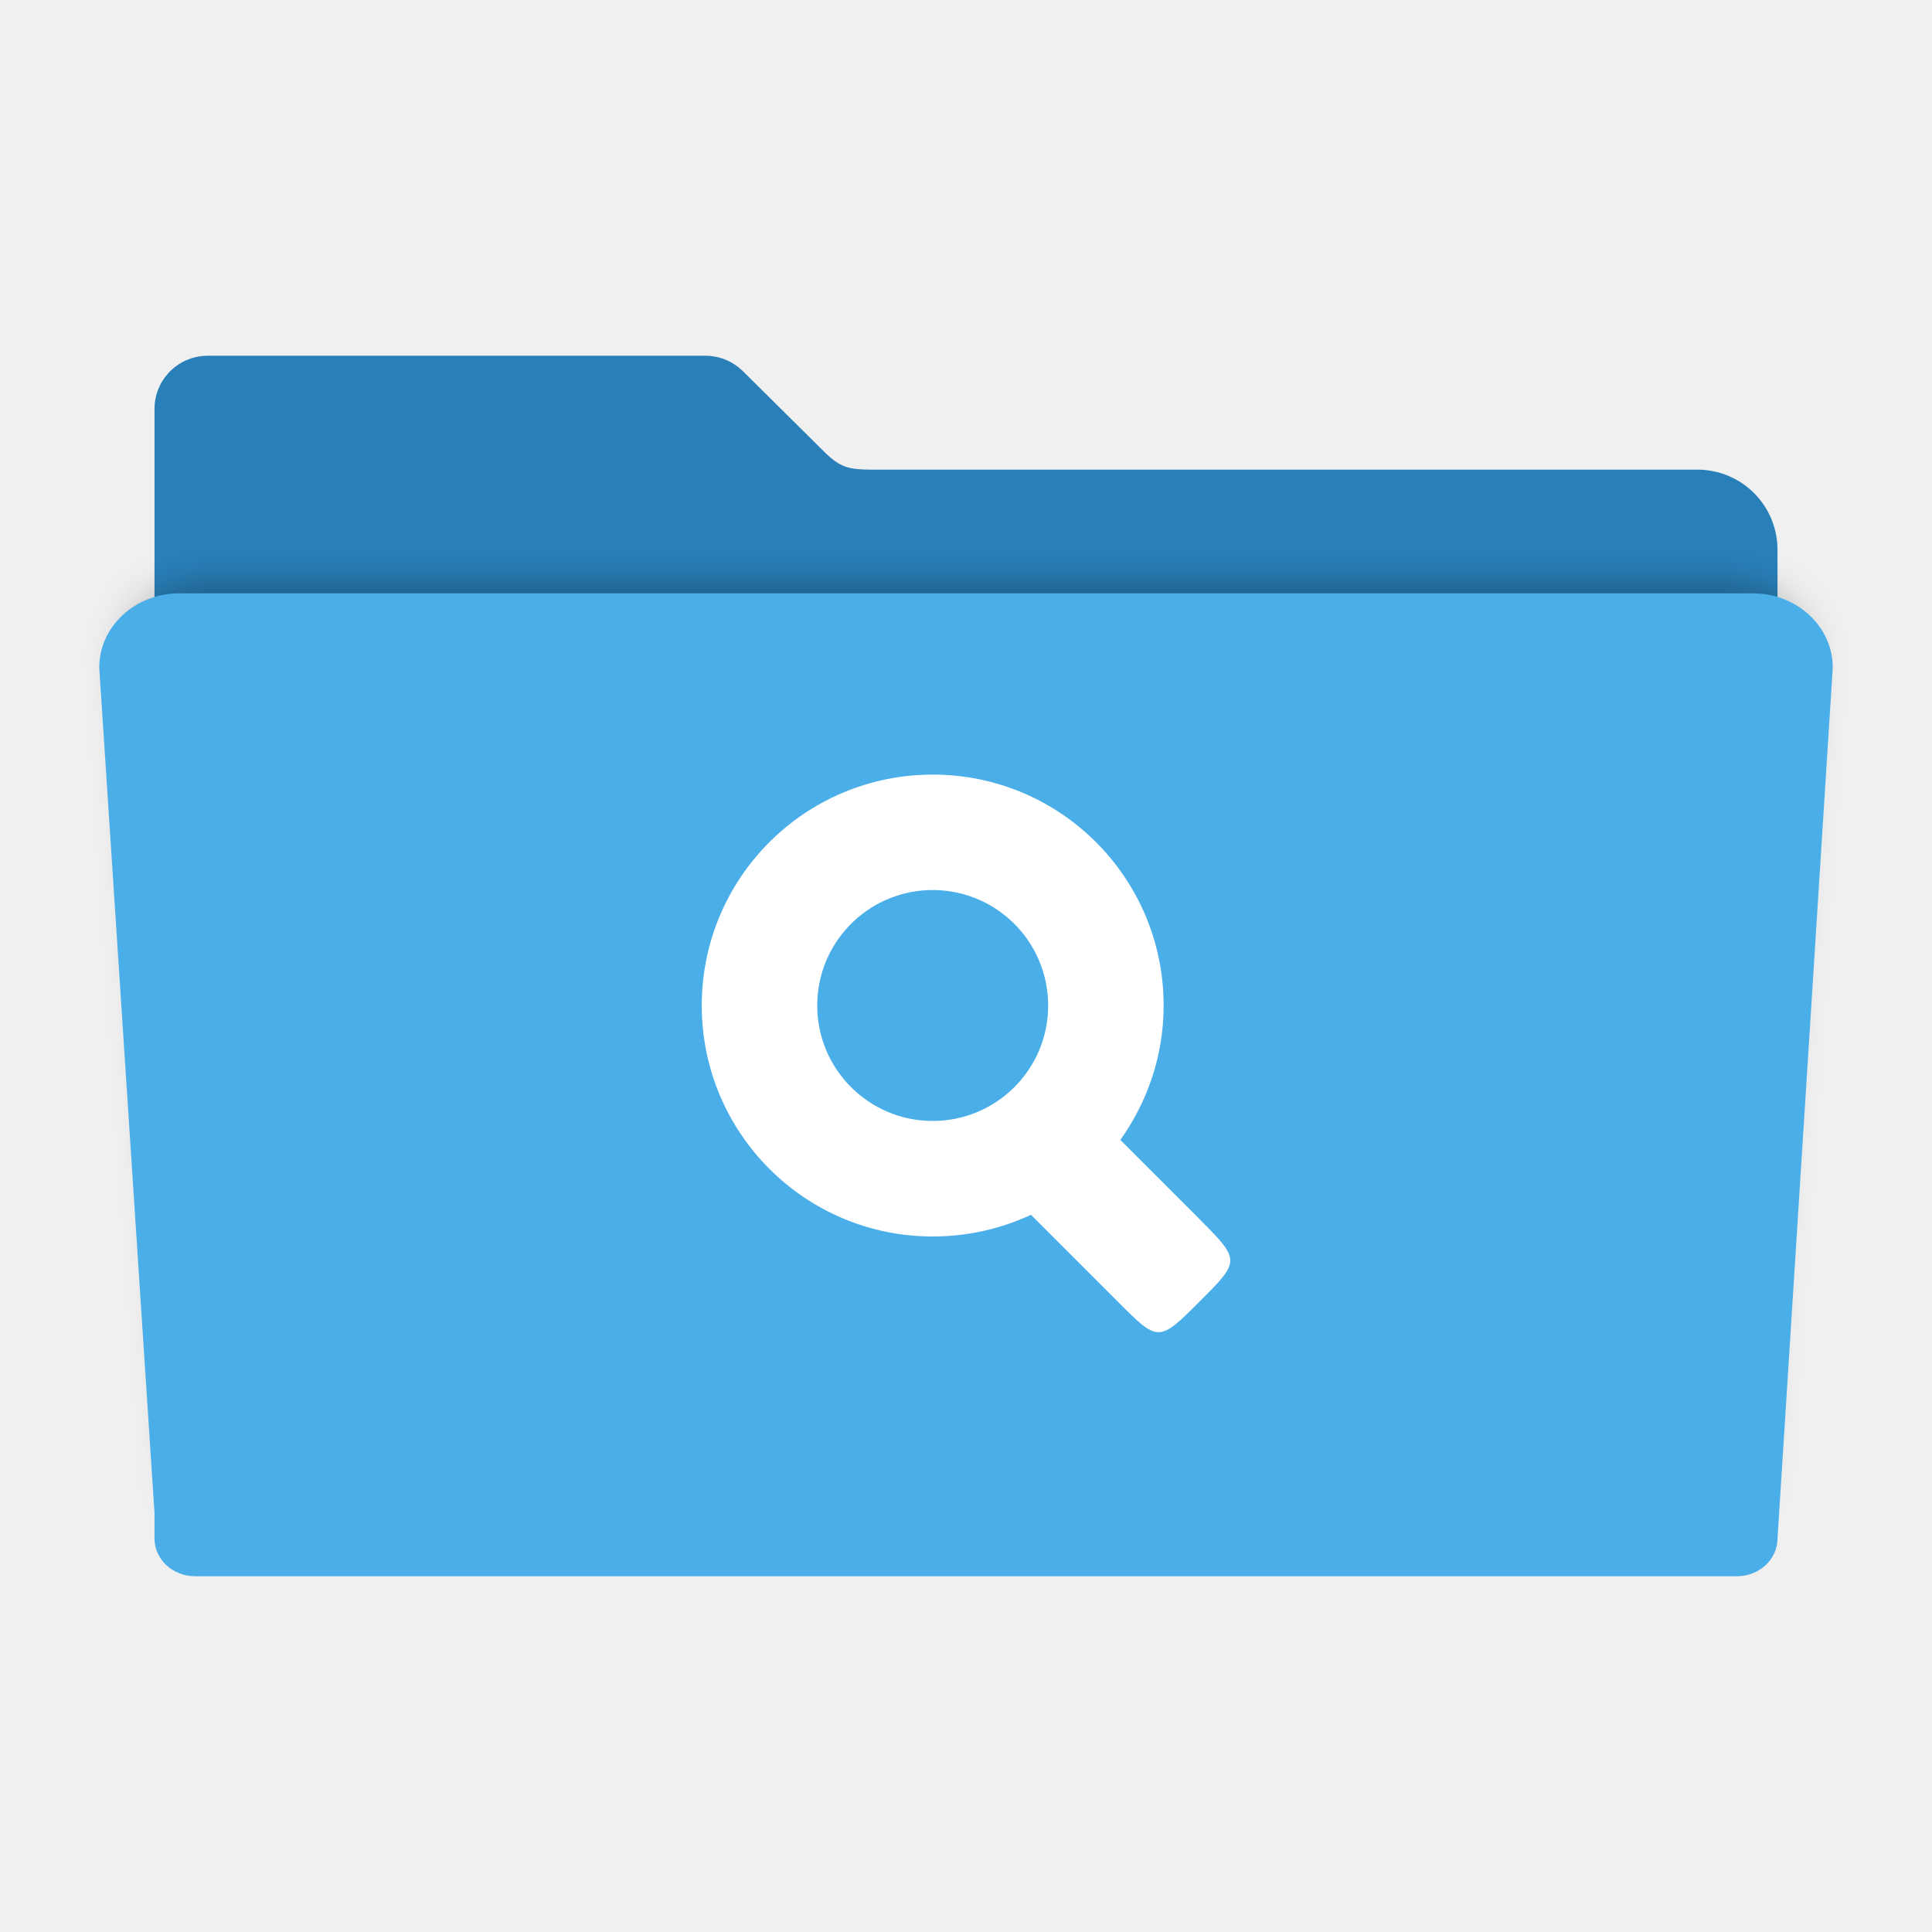
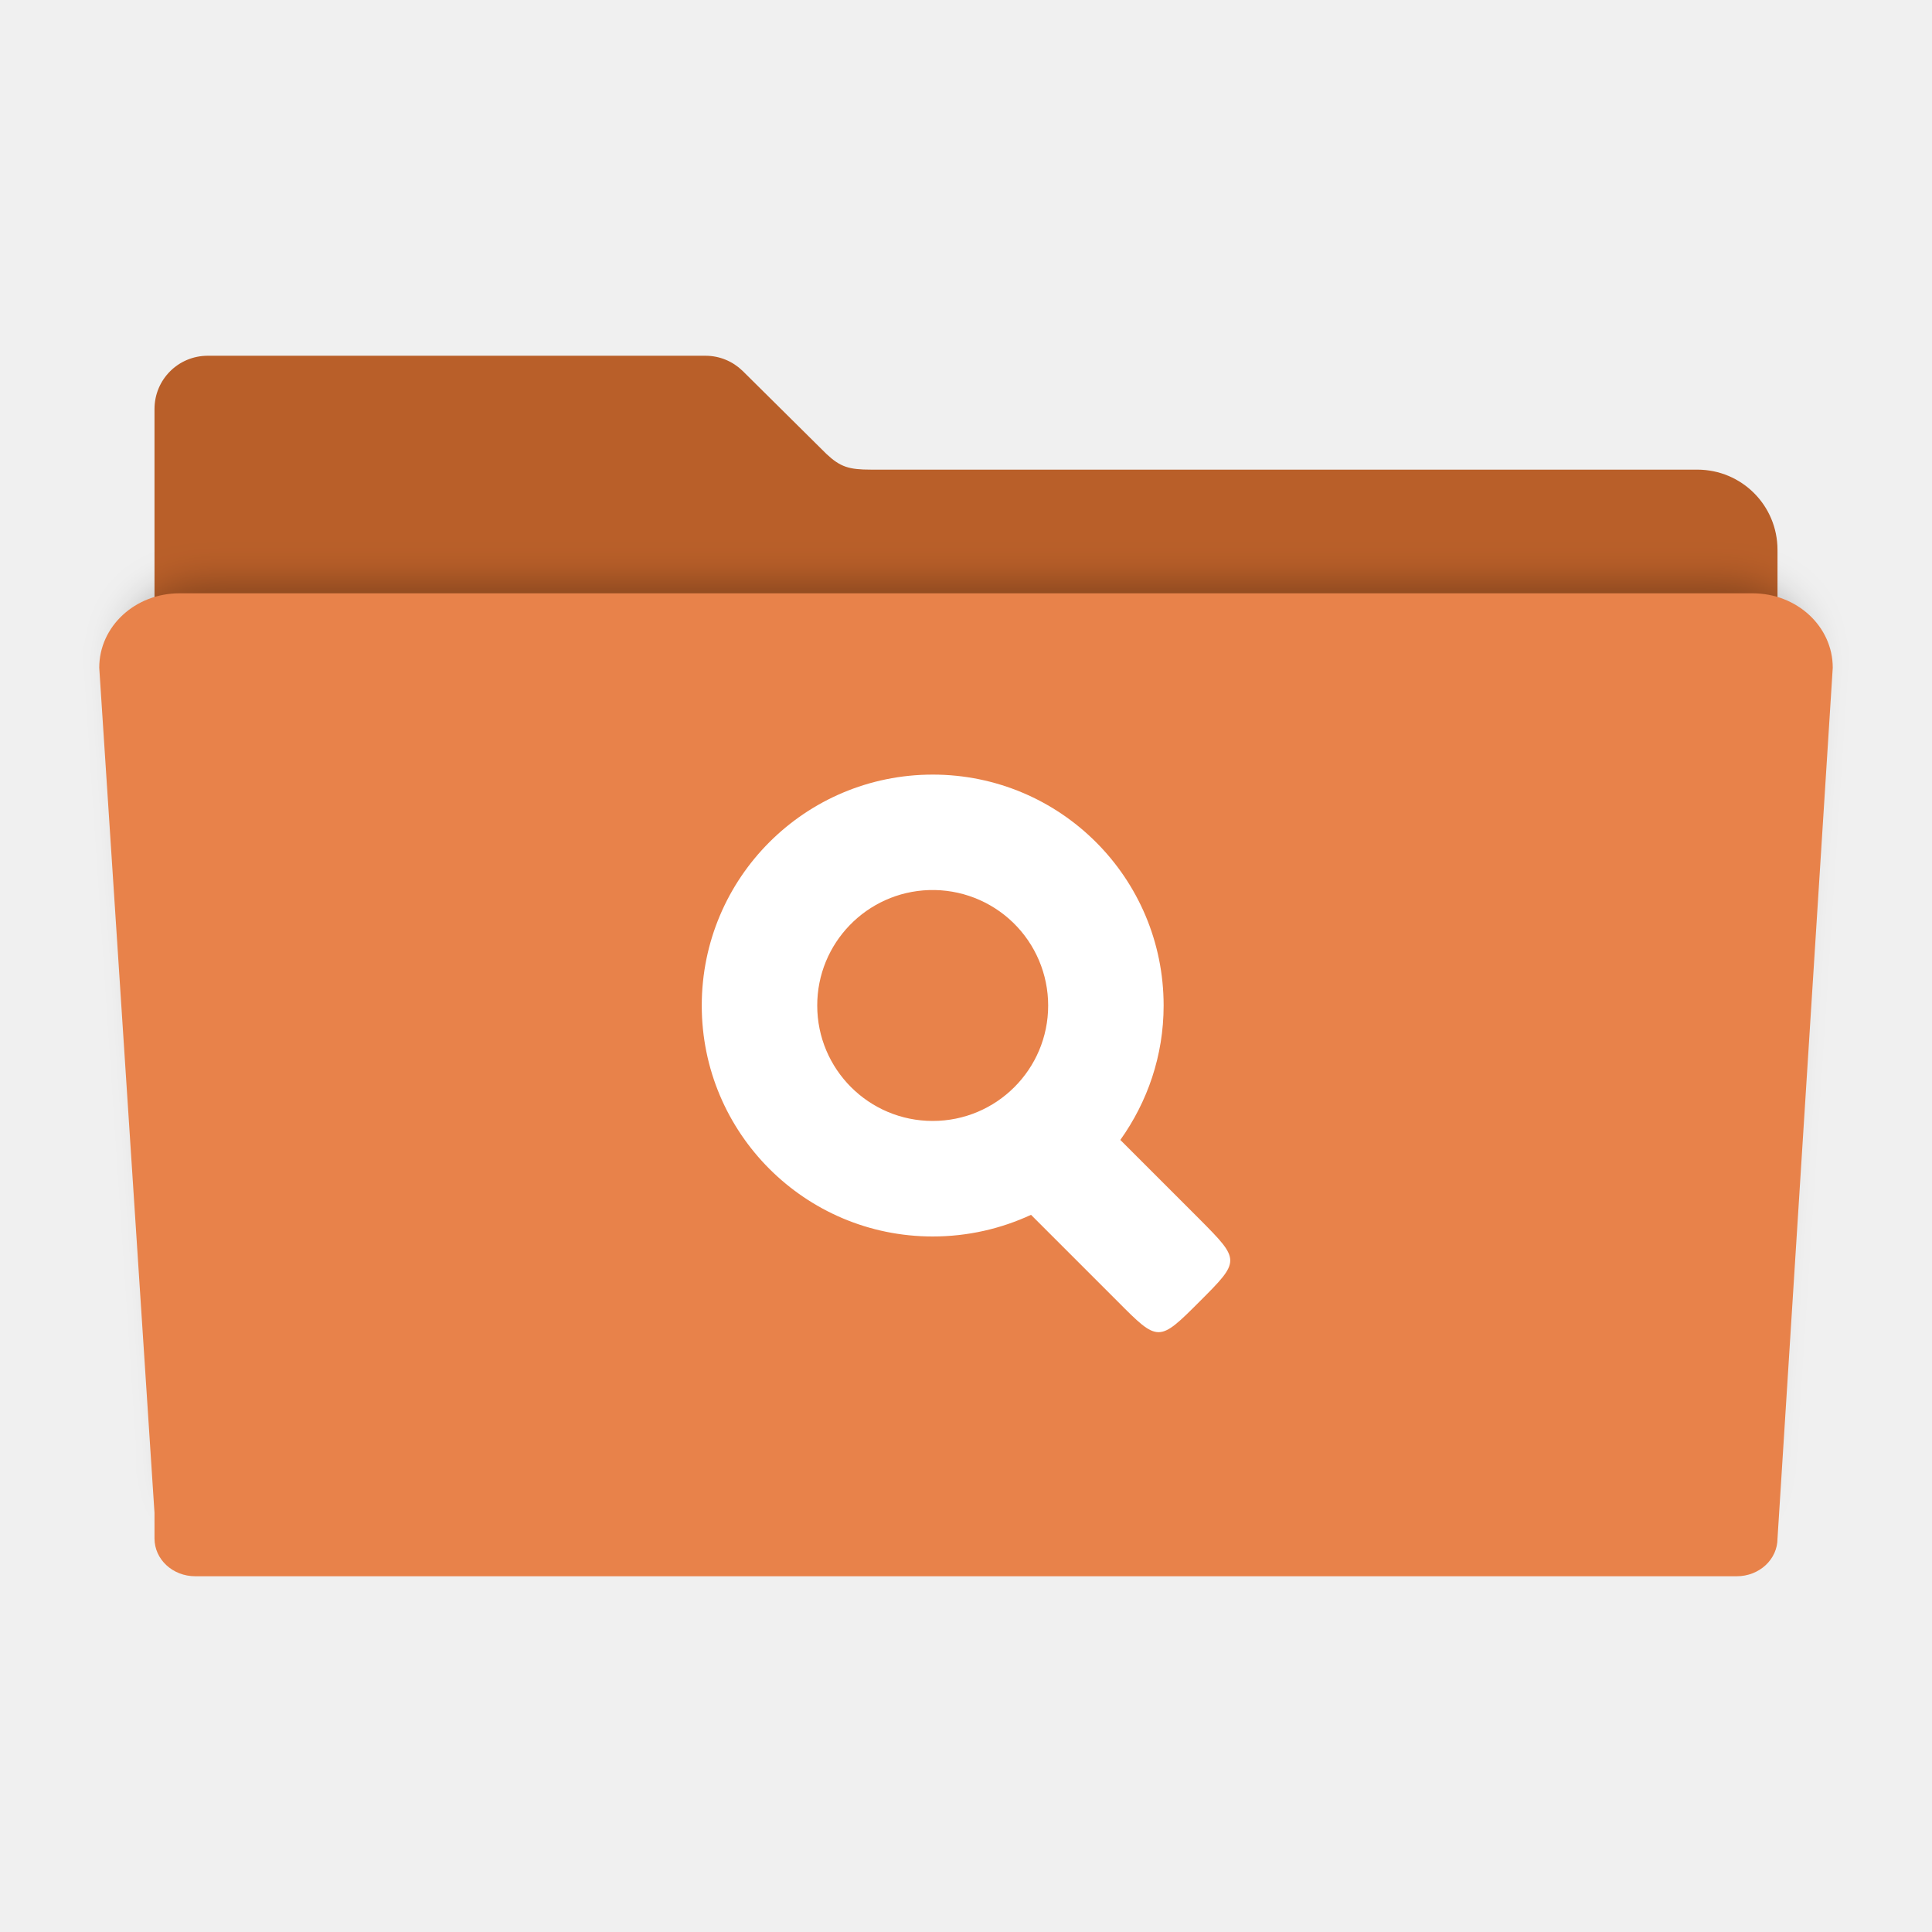
<svg xmlns="http://www.w3.org/2000/svg" id="svg2" version="1.1" width="512" height="512" viewBox="0 0 512 512">
  <defs id="defs6">
    <filter style="color-interpolation-filters:sRGB" id="filter4166" x="-0.028" width="1.056" y="-0.05" height="1.099">
      <feGaussianBlur stdDeviation="5.9" id="feGaussianBlur4168" />
    </filter>
  </defs>
-   <path style="fill:#2980b9;fill-opacity:1;fill-rule:evenodd;stroke:#000000;stroke-width:0;stroke-linecap:butt;stroke-linejoin:miter;stroke-miterlimit:4;stroke-dasharray:none;stroke-opacity:1" d="m 55.067,94.277 c -7.824,0 -14.124,6.298 -14.124,14.122 l 0,37.329 0,120.132 0,121.546 0,7.307 c 0,5.988 4.82,10.807 10.807,10.807 l 408.499,0 c 5.988,0 10.809,-4.82 10.809,-10.807 l 0,-128.853 -0.002,0 0,-120.132 c 0,-11.783 -9.486,-21.269 -21.269,-21.269 l -218.968,0 c -5.816,0 -8.114,-0.685 -11.839,-4.189 L 197.013,98.501 c -0.075,-0.076 -0.152,-0.15 -0.228,-0.225 l -0.044,-0.043 -0.002,0.002 c -2.537,-2.449 -5.988,-3.958 -9.81,-3.958 z" id="rect2982-2" />
+   <path style="fill:#b95f29;fill-opacity:1;fill-rule:evenodd;stroke:#000000;stroke-width:0;stroke-linecap:butt;stroke-linejoin:miter;stroke-miterlimit:4;stroke-dasharray:none;stroke-opacity:1" d="m 55.067,94.277 c -7.824,0 -14.124,6.298 -14.124,14.122 l 0,37.329 0,120.132 0,121.546 0,7.307 c 0,5.988 4.82,10.807 10.807,10.807 l 408.499,0 c 5.988,0 10.809,-4.82 10.809,-10.807 l 0,-128.853 -0.002,0 0,-120.132 c 0,-11.783 -9.486,-21.269 -21.269,-21.269 l -218.968,0 c -5.816,0 -8.114,-0.685 -11.839,-4.189 L 197.013,98.501 c -0.075,-0.076 -0.152,-0.15 -0.228,-0.225 l -0.044,-0.043 -0.002,0.002 c -2.537,-2.449 -5.988,-3.958 -9.81,-3.958 z" id="rect2982-2" />
  <path style="opacity:0.3;fill:#000000;fill-opacity:1;fill-rule:evenodd;stroke:#000000;stroke-width:0;stroke-linecap:butt;stroke-linejoin:miter;stroke-miterlimit:4;stroke-dasharray:none;stroke-opacity:1;filter:url(#filter4166)" d="m 28.241,148.072 c -12.876,0 -23.241,9.607 -23.241,21.541 l 16,244.762 0,7.4 c 0,6.064 5.267,10.945 11.81,10.945 l 446.379,0 c 6.543,0 11.811,-4.881 11.811,-10.945 l 15.998,-252.162 c 0,-11.934 -10.365,-21.541 -23.241,-21.541 l -455.515,0 z" id="rect2982-5" transform="matrix(0.886262,0,0,0.8626519,29.11781,27.07535)" />
-   <path style="fill:#4aaee8;fill-opacity:1;fill-rule:evenodd;stroke:#000000;stroke-width:0;stroke-linecap:butt;stroke-linejoin:miter;stroke-miterlimit:4;stroke-dasharray:none;stroke-opacity:1" d="m 47.57,157.231 c -11.783,0 -21.269,8.792 -21.269,19.713 l 14.642,223.991 0,6.772 c 0,5.549 4.82,10.016 10.807,10.016 l 408.499,0 c 5.988,0 10.809,-4.467 10.809,-10.016 l 14.64,-230.763 c 0,-10.921 -9.486,-19.713 -21.269,-19.713 l -416.86,0 z" id="rect2982" />
+   <path style="fill:#e8824a;fill-opacity:1;fill-rule:evenodd;stroke:#000000;stroke-width:0;stroke-linecap:butt;stroke-linejoin:miter;stroke-miterlimit:4;stroke-dasharray:none;stroke-opacity:1" d="m 47.57,157.231 c -11.783,0 -21.269,8.792 -21.269,19.713 l 14.642,223.991 0,6.772 c 0,5.549 4.82,10.016 10.807,10.016 l 408.499,0 c 5.988,0 10.809,-4.467 10.809,-10.016 l 14.64,-230.763 c 0,-10.921 -9.486,-19.713 -21.269,-19.713 l -416.86,0 z" id="rect2982" />
  <g transform="translate(-97.13233,529.4687)" id="g3926" style="fill:#ffffff;fill-opacity:1">
    <g transform="translate(21.73729,-39.12712)" id="g4102" style="fill:#ffffff;fill-opacity:1">
      <g id="g4157" transform="translate(-671.908,-288.4543)" style="fill:#ffffff;fill-opacity:1">
        <g id="g4214" transform="translate(10.86864,220.394)" style="fill:#ffffff;fill-opacity:1">
          <path id="path3898" d="m 983.608,-217.004 c -33.813,0 -61.201,27.358 -61.201,61.201 0,33.813 27.388,61.201 61.201,61.201 9.338,0 18.109,-2.062 26.058,-5.738 l 22.95,22.95 c 10.788,10.863 10.892,10.863 21.755,0 10.788,-10.788 10.788,-10.892 0,-21.755 l -21.038,-21.038 c 7.187,-10.1 11.475,-22.308 11.475,-35.621 0,-33.843 -27.388,-61.201 -61.201,-61.201 z m -0.956,30.6 c 8.278,-0.254 16.316,2.854 22.263,8.621 5.947,5.767 9.294,13.701 9.294,21.979 0,16.899 -13.701,30.585 -30.6,30.585 -16.899,0 -30.6,-13.686 -30.6,-30.585 -0.015,-16.525 13.119,-30.077 29.644,-30.6 z" style="fill:#ffffff;fill-opacity:1;fill-rule:evenodd" />
        </g>
      </g>
    </g>
  </g>
</svg>
